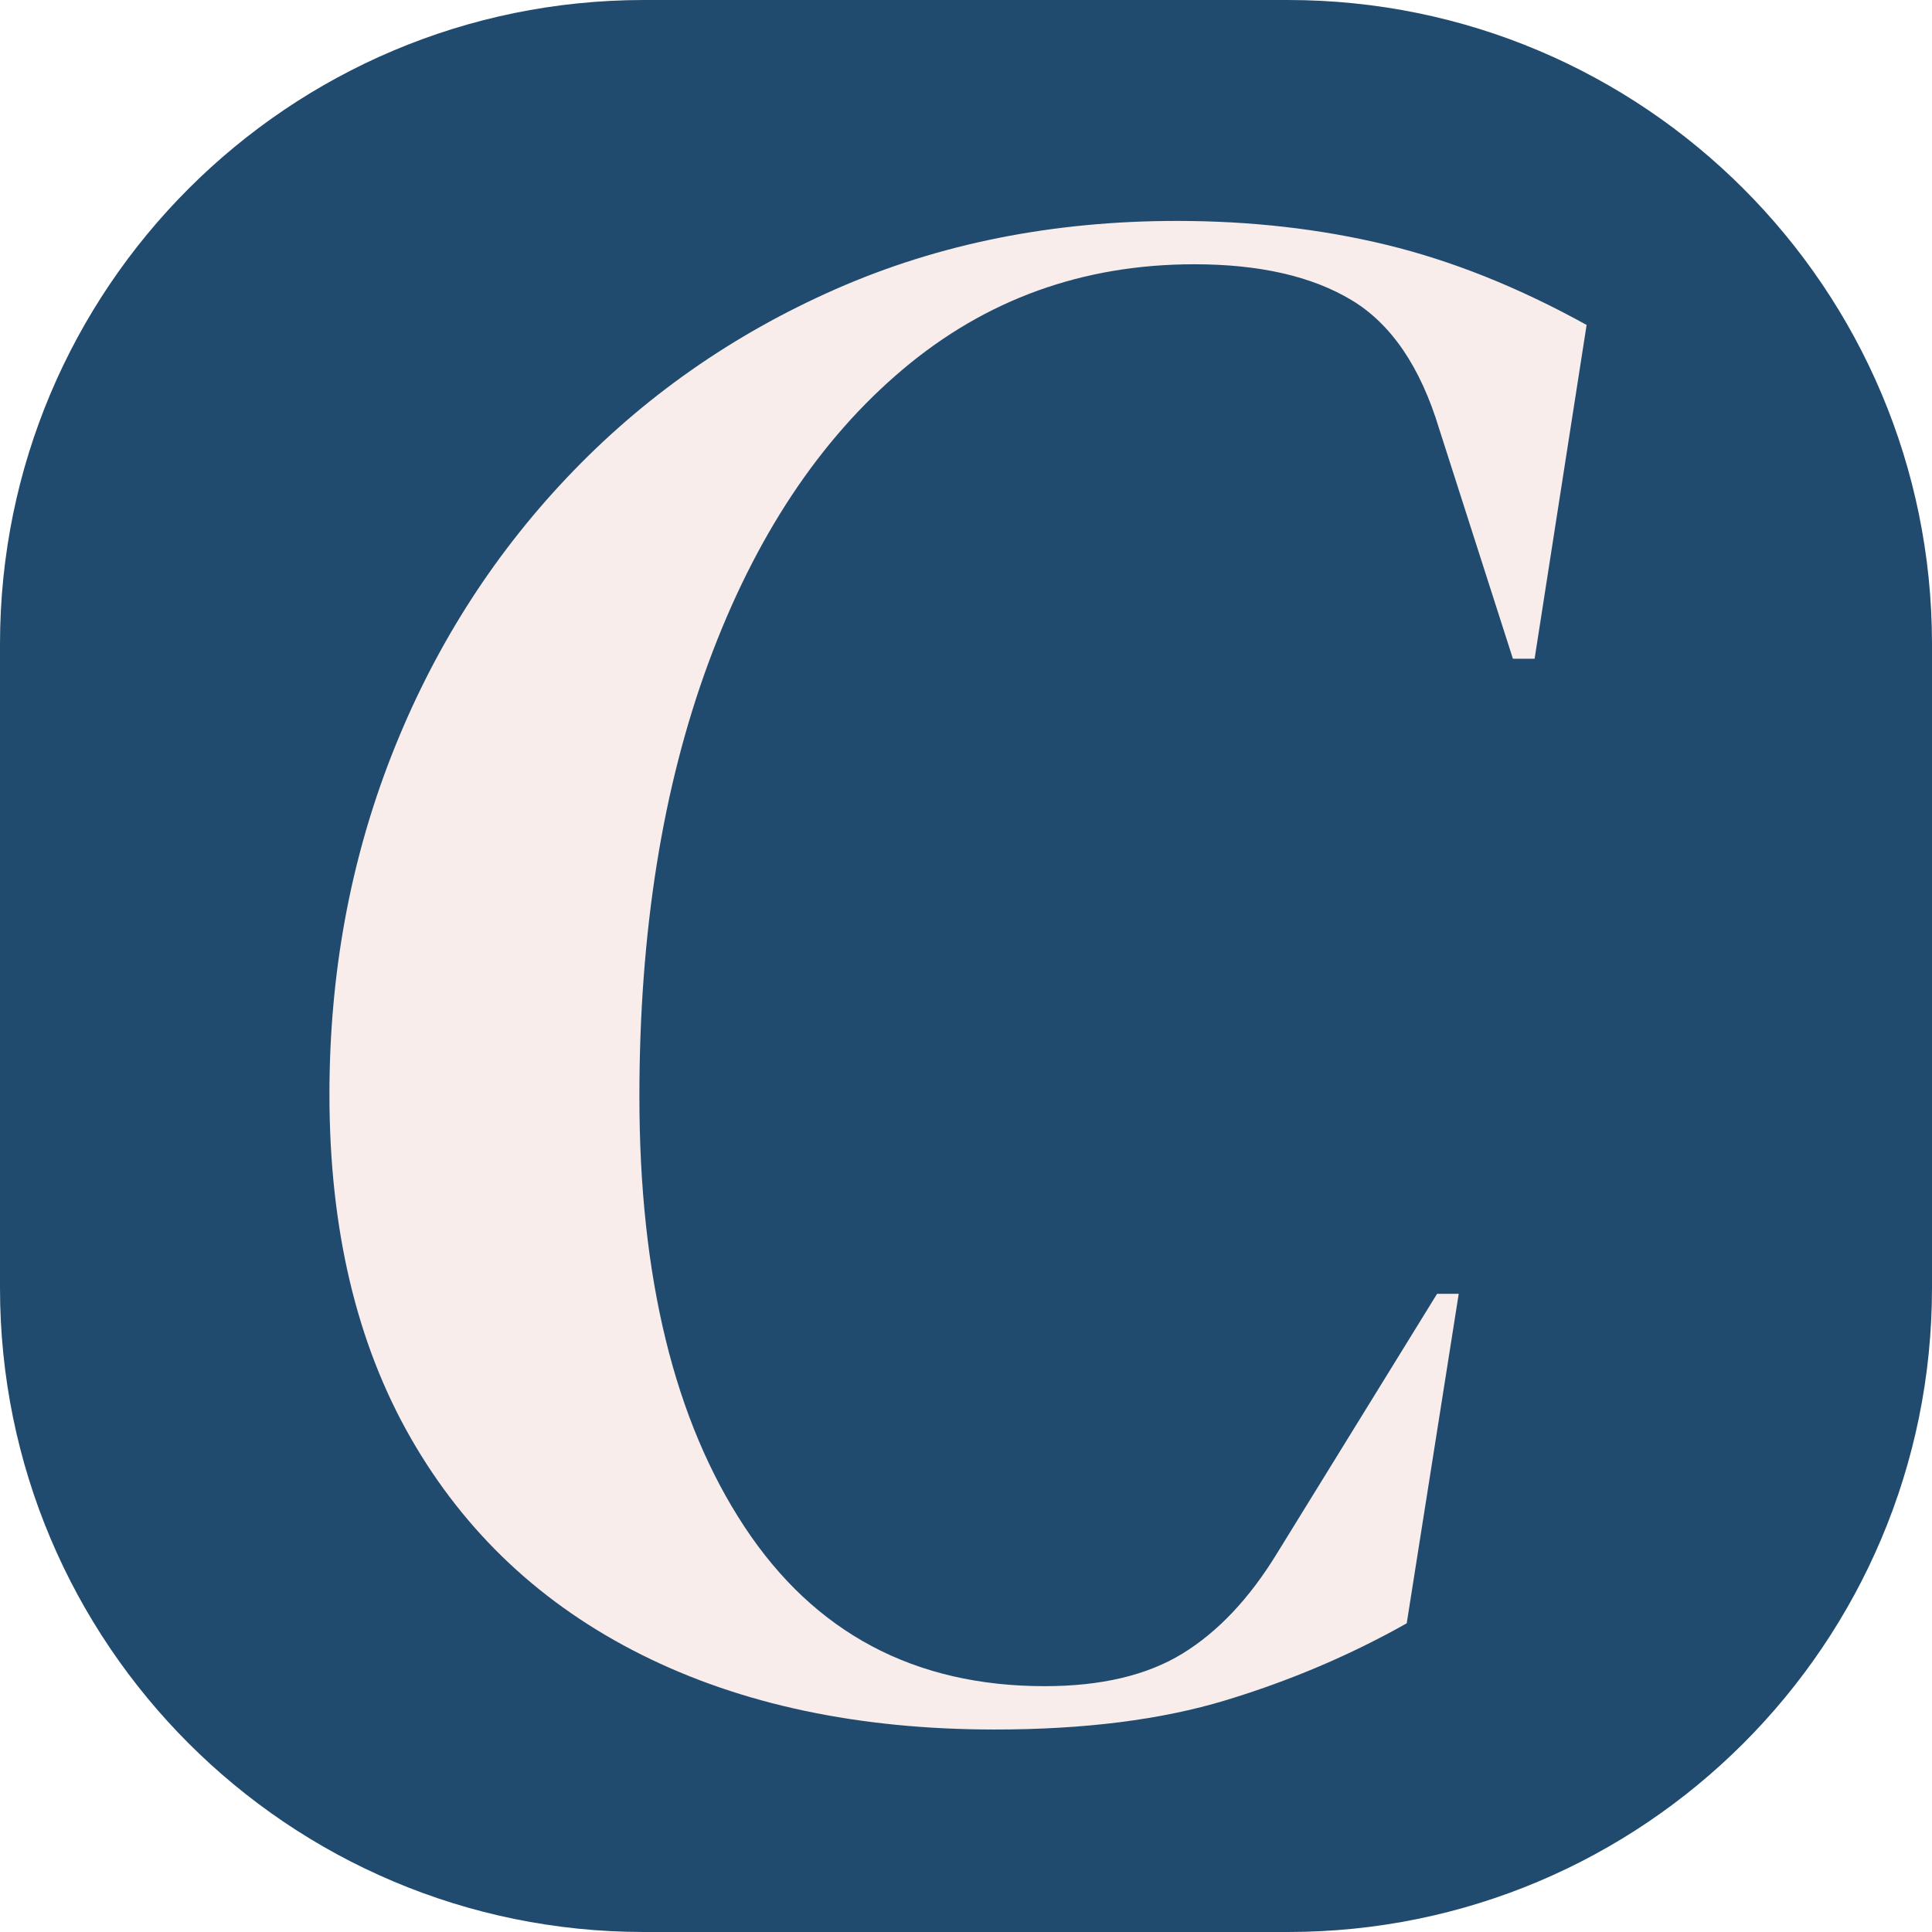
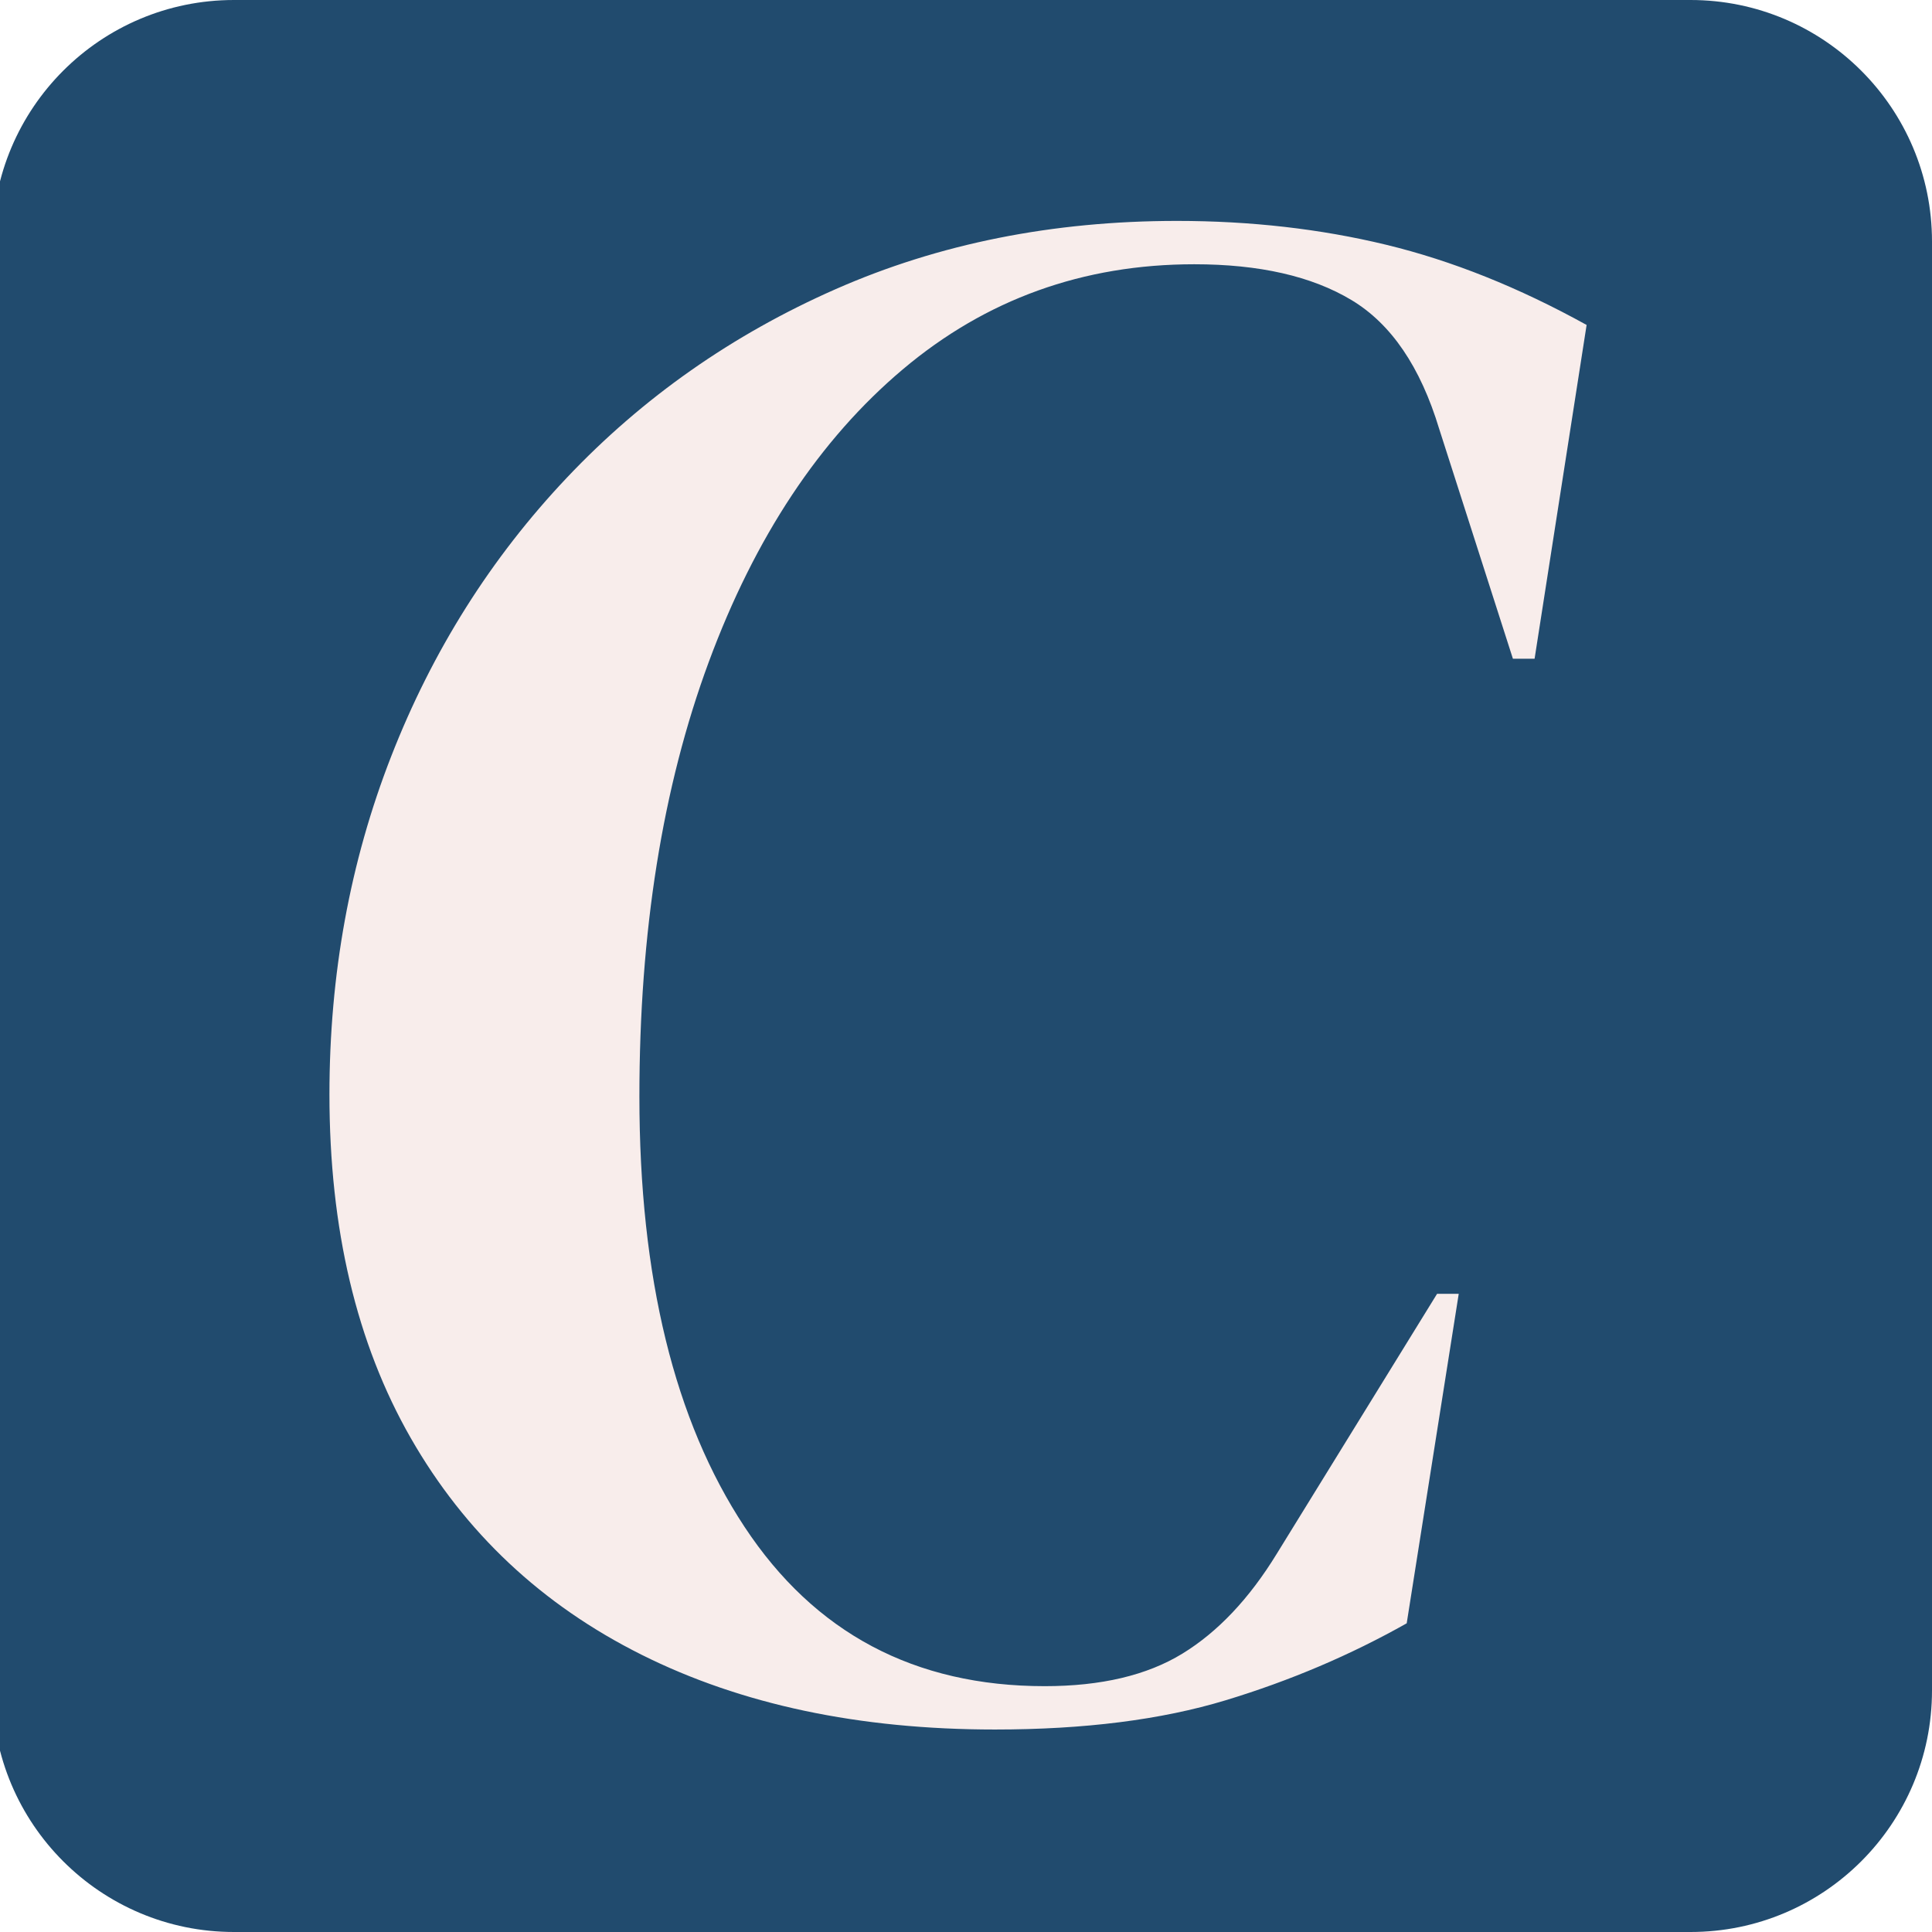
- <svg xmlns="http://www.w3.org/2000/svg" width="120" height="120">
-   <path fill="#214b6e" fill-rule="evenodd" d="M40 0C17.909 0 0 17.909 0 40v40c0 22.091 17.909 40 40 40h40c22.091 0 40-17.909 40-40V40c0-22.091-17.909-40-40-40Z" />
-   <path fill="#f8edeb" fill-rule="evenodd" d="M61.793 107.423c-8.436 0-15.751-1.548-21.944-4.644-6.193-3.097-10.972-7.584-14.338-13.463-3.366-5.88-5.049-12.992-5.049-21.34 0-7.449 1.28-14.45 3.837-21.001 2.558-6.552 6.193-12.319 10.905-17.3 4.712-4.982 10.277-8.886 16.694-11.713 6.418-2.827 13.486-4.24 21.204-4.24 4.578 0 8.908.493 12.992 1.48 4.084.987 8.235 2.648 12.453 4.981l-3.23 20.733H93.97l-4.577-14.27c-1.167-3.86-2.985-6.53-5.453-8.01-2.468-1.482-5.722-2.222-9.76-2.222-6.912 0-12.947 2.176-18.108 6.53-5.161 4.352-9.178 10.41-12.05 18.174-2.872 7.764-4.308 16.762-4.308 26.994 0 11.219 2.177 20.127 6.53 26.723 4.353 6.597 10.568 9.896 18.646 9.896 3.5 0 6.35-.673 8.549-2.02 2.199-1.346 4.151-3.41 5.856-6.193l9.963-16.155h1.346l-3.23 20.463c-3.501 1.975-7.248 3.568-11.242 4.78-3.995 1.212-8.774 1.817-14.339 1.817Z" />
+ <svg xmlns="http://www.w3.org/2000/svg" width="512" height="512">
+   <path fill="#214b6e" fill-rule="evenodd" d="M62 0C26.654 0-2 28.654-2 64v384c0 35.346 28.654 64 64 64h386c35.346 0 64-28.654 64-64V64c0-35.346-28.654-64-64-64Z" />
+   <path fill="#f8edeb" fill-rule="evenodd" d="M263.652 458.34c-35.997 0-67.207-6.606-93.63-19.818-26.424-13.212-46.815-32.359-61.176-57.442-14.36-25.083-21.54-55.431-21.54-91.045 0-31.785 5.456-61.654 16.37-89.61 10.914-27.955 26.424-52.559 46.528-73.812 20.105-21.254 43.848-37.912 71.228-49.975 27.381-12.063 57.538-18.094 90.471-18.094 19.53 0 38.008 2.106 55.432 6.318 17.424 4.213 35.135 11.297 53.134 21.254l-13.787 88.46h-5.744l-19.53-60.888c-4.978-16.467-12.733-27.86-23.264-34.178-10.531-6.318-24.413-9.478-41.645-9.478-29.487 0-55.24 9.287-77.26 27.86-22.02 18.573-39.156 44.421-51.41 77.546-12.255 33.125-18.382 71.515-18.382 115.171 0 47.869 9.287 85.876 27.86 114.022 18.573 28.147 45.091 42.22 79.557 42.22 14.935 0 27.093-2.872 36.475-8.616 9.383-5.744 17.712-14.552 24.988-26.423l42.507-68.93h5.744l-13.786 87.311c-14.935 8.425-30.923 15.222-47.964 20.392s-37.433 7.755-61.176 7.755Z" />
</svg>
